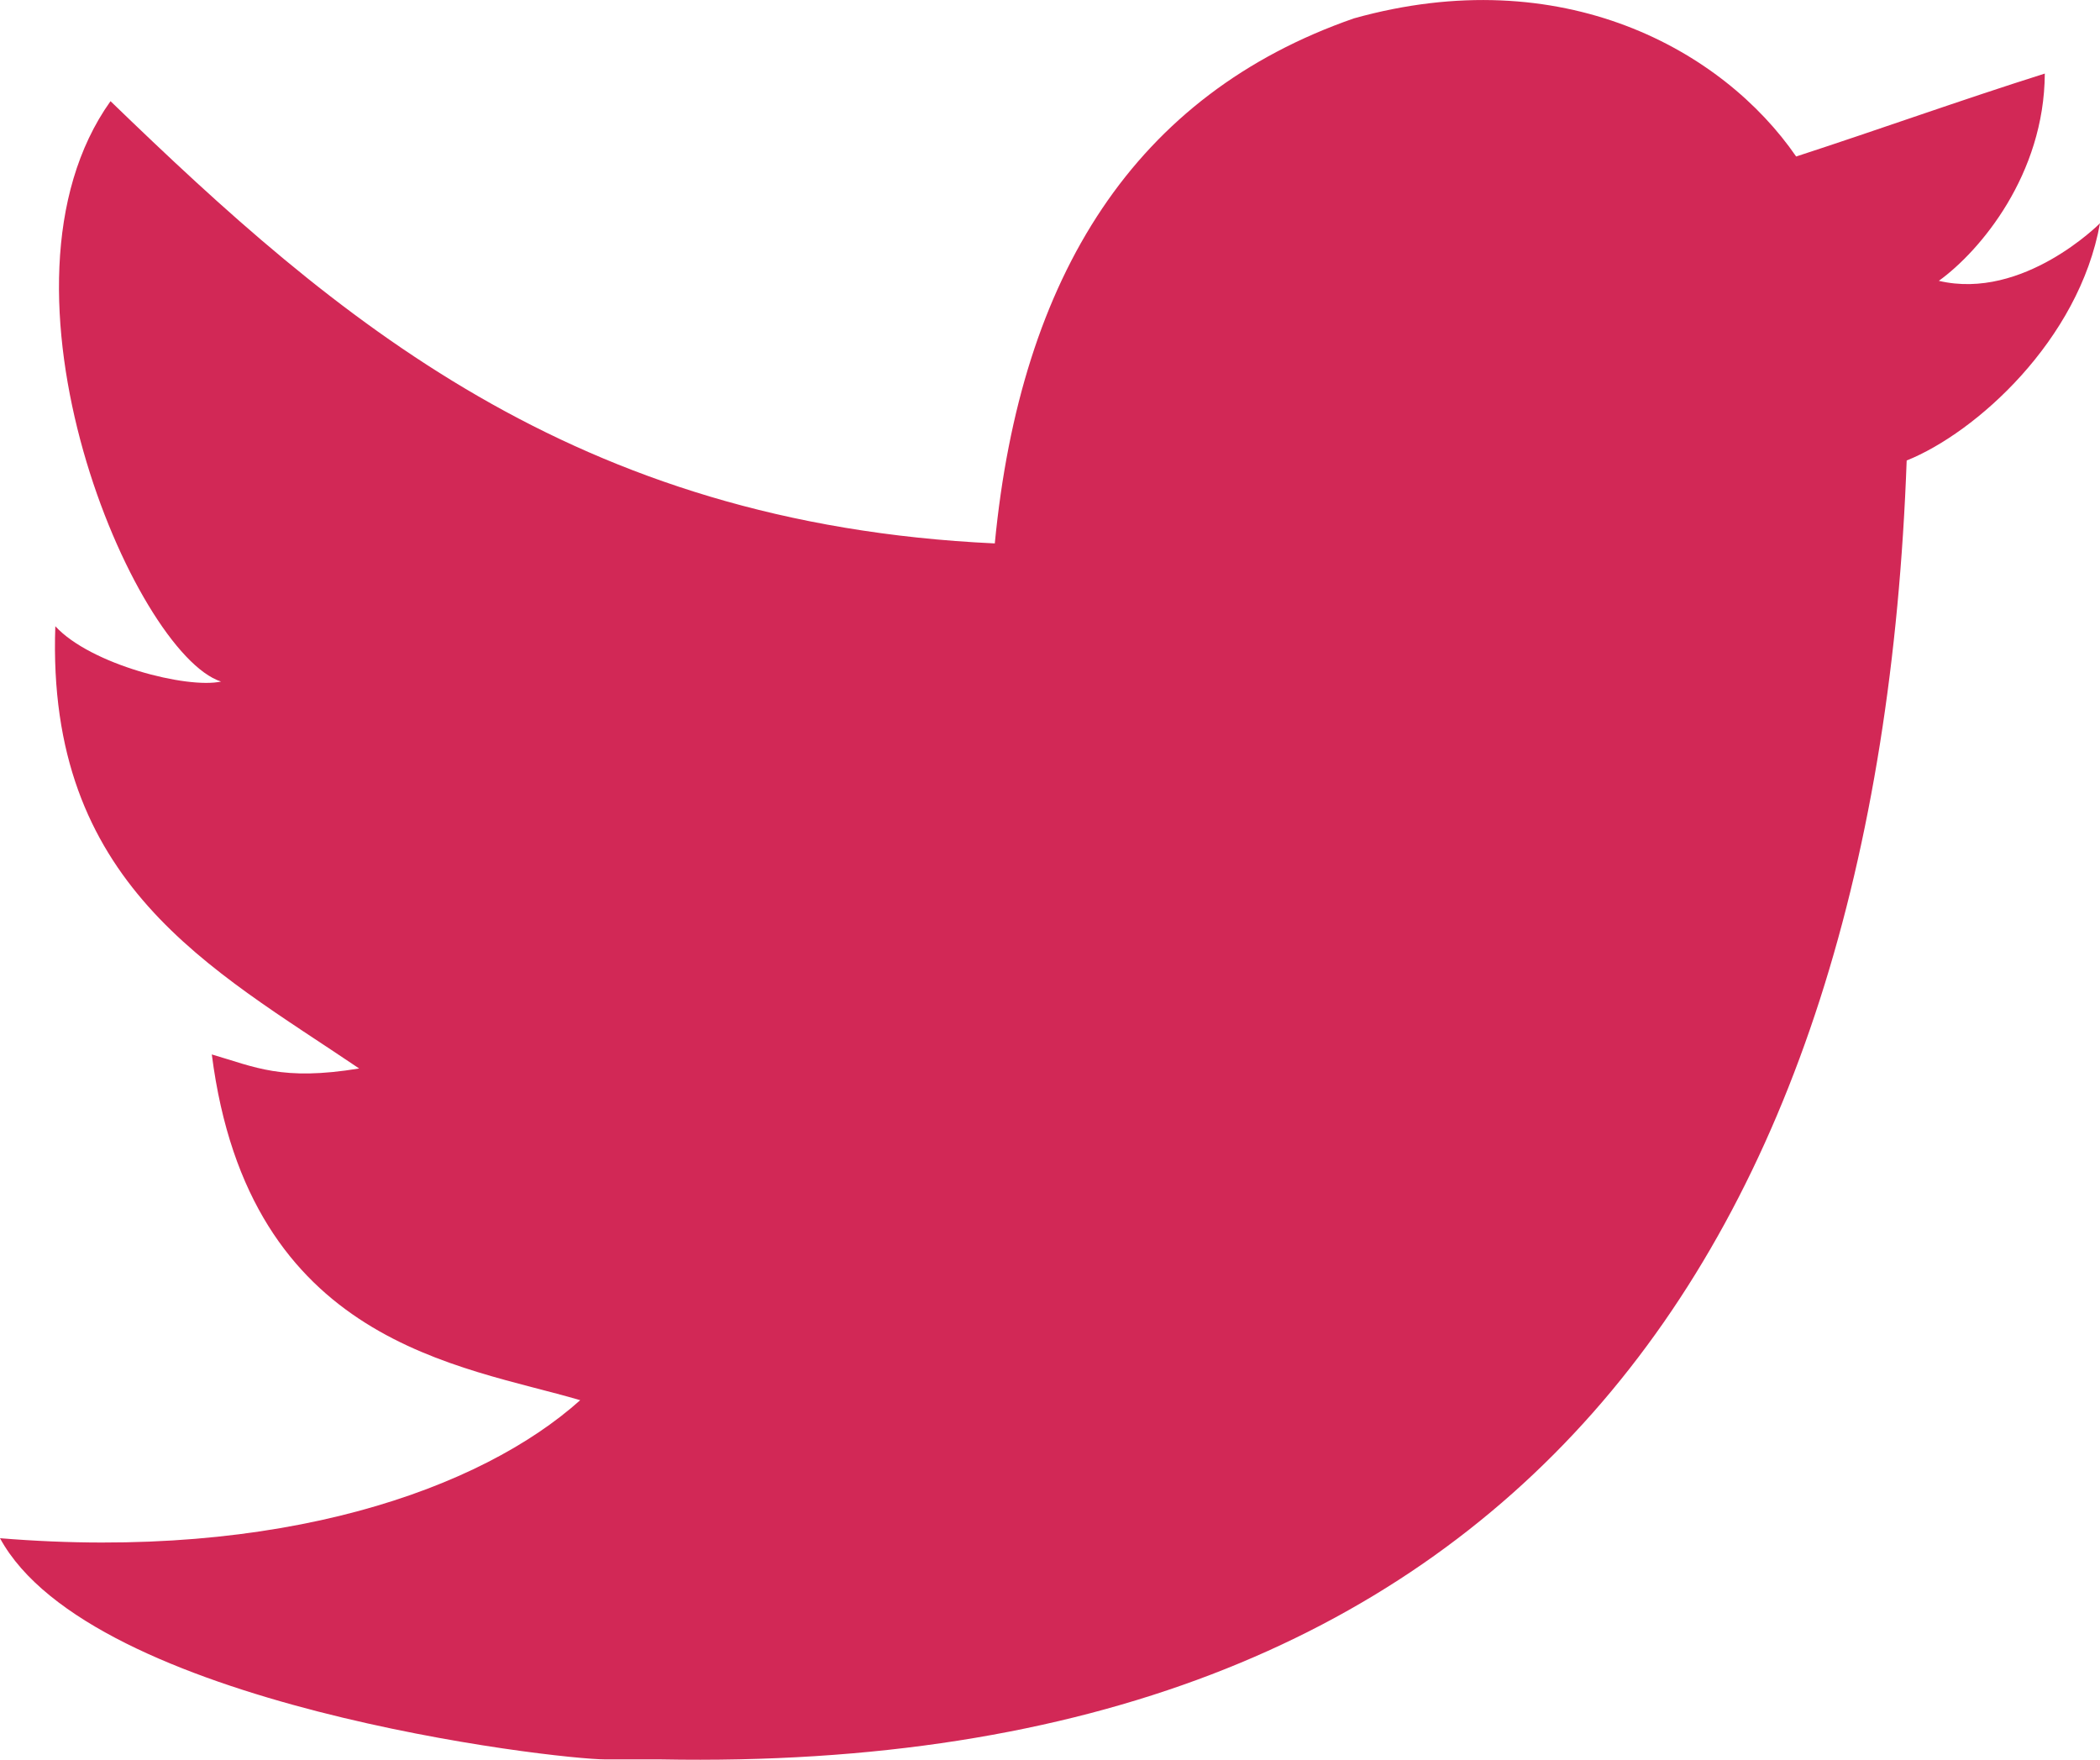
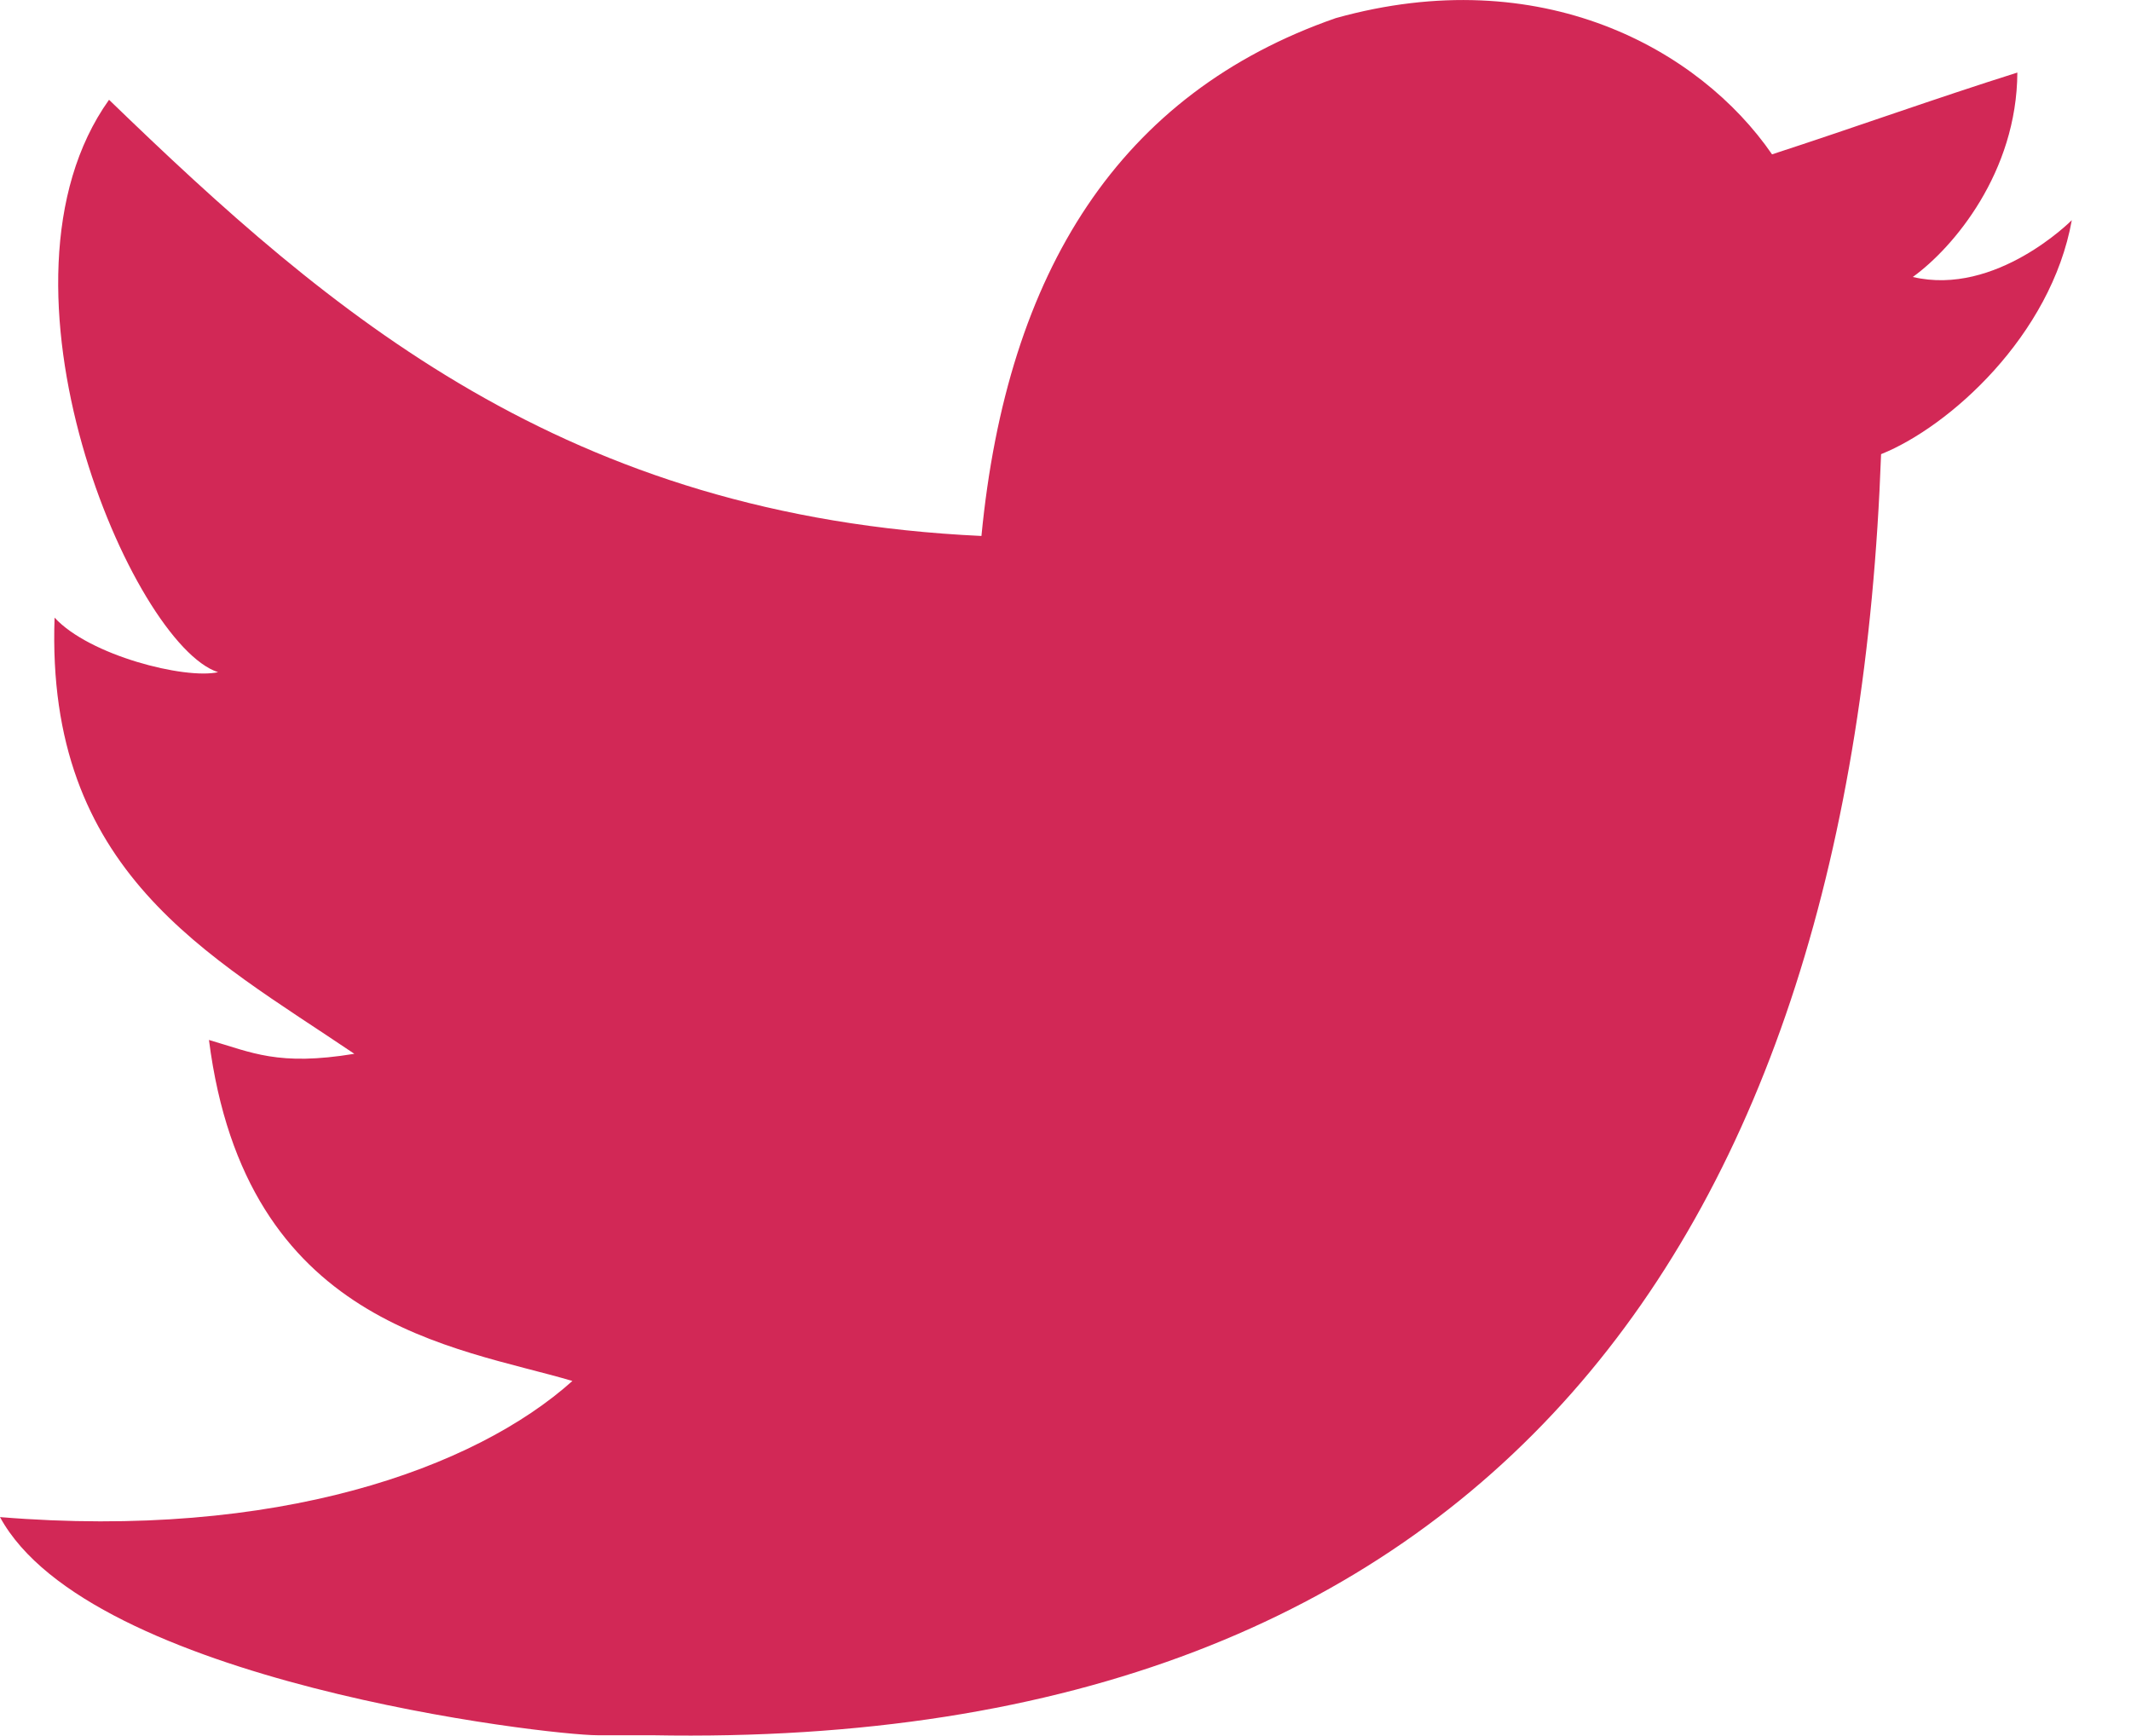
- <svg xmlns="http://www.w3.org/2000/svg" version="1.0" id="Layer_1" x="0px" y="0px" width="17.5px" height="14.663px" viewBox="0 0 17.5 14.663" enable-background="new 0 0 17.5 14.663" xml:space="preserve">
+ <svg xmlns="http://www.w3.org/2000/svg" version="1.0" id="Layer_1" x="0px" y="0px" width="18px" height="14.663px" viewBox="0 0 18 14.663" enable-background="new 0 0 18 14.663" xml:space="preserve">
  <g id="W6EeEF_1_">
    <g>
      <path fill="#d22856" fill-rule="evenodd" clip-rule="evenodd" d="M11.283,0.153c1.736-0.485,3.074,0.263,3.685,1.151 c0.694-0.226,1.372-0.47,2.072-0.691c-0.004,0.841-0.538,1.478-0.883,1.727C16.861,2.506,17.5,1.86,17.5,1.86 c-0.175,0.976-1.035,1.746-1.611,1.977C15.65,10.429,12.617,14.793,5.507,14.66c-0.538,0,0.077,0-0.46,0 c-0.422,0-4.29-0.45-5.047-1.843c2.341,0.192,4.011-0.412,4.835-1.15c-0.989-0.293-2.761-0.464-3.07-2.881 c0.362,0.105,0.583,0.223,1.228,0.117C1.757,8.067,0.385,7.366,0.461,5.218c0.294,0.32,1.1,0.523,1.381,0.461 c-0.725-0.235-2.03-3.281-0.921-4.836C2.794,2.654,4.769,4.364,8.29,4.528C8.506,2.288,9.461,0.787,11.283,0.153z" />
    </g>
  </g>
</svg>
